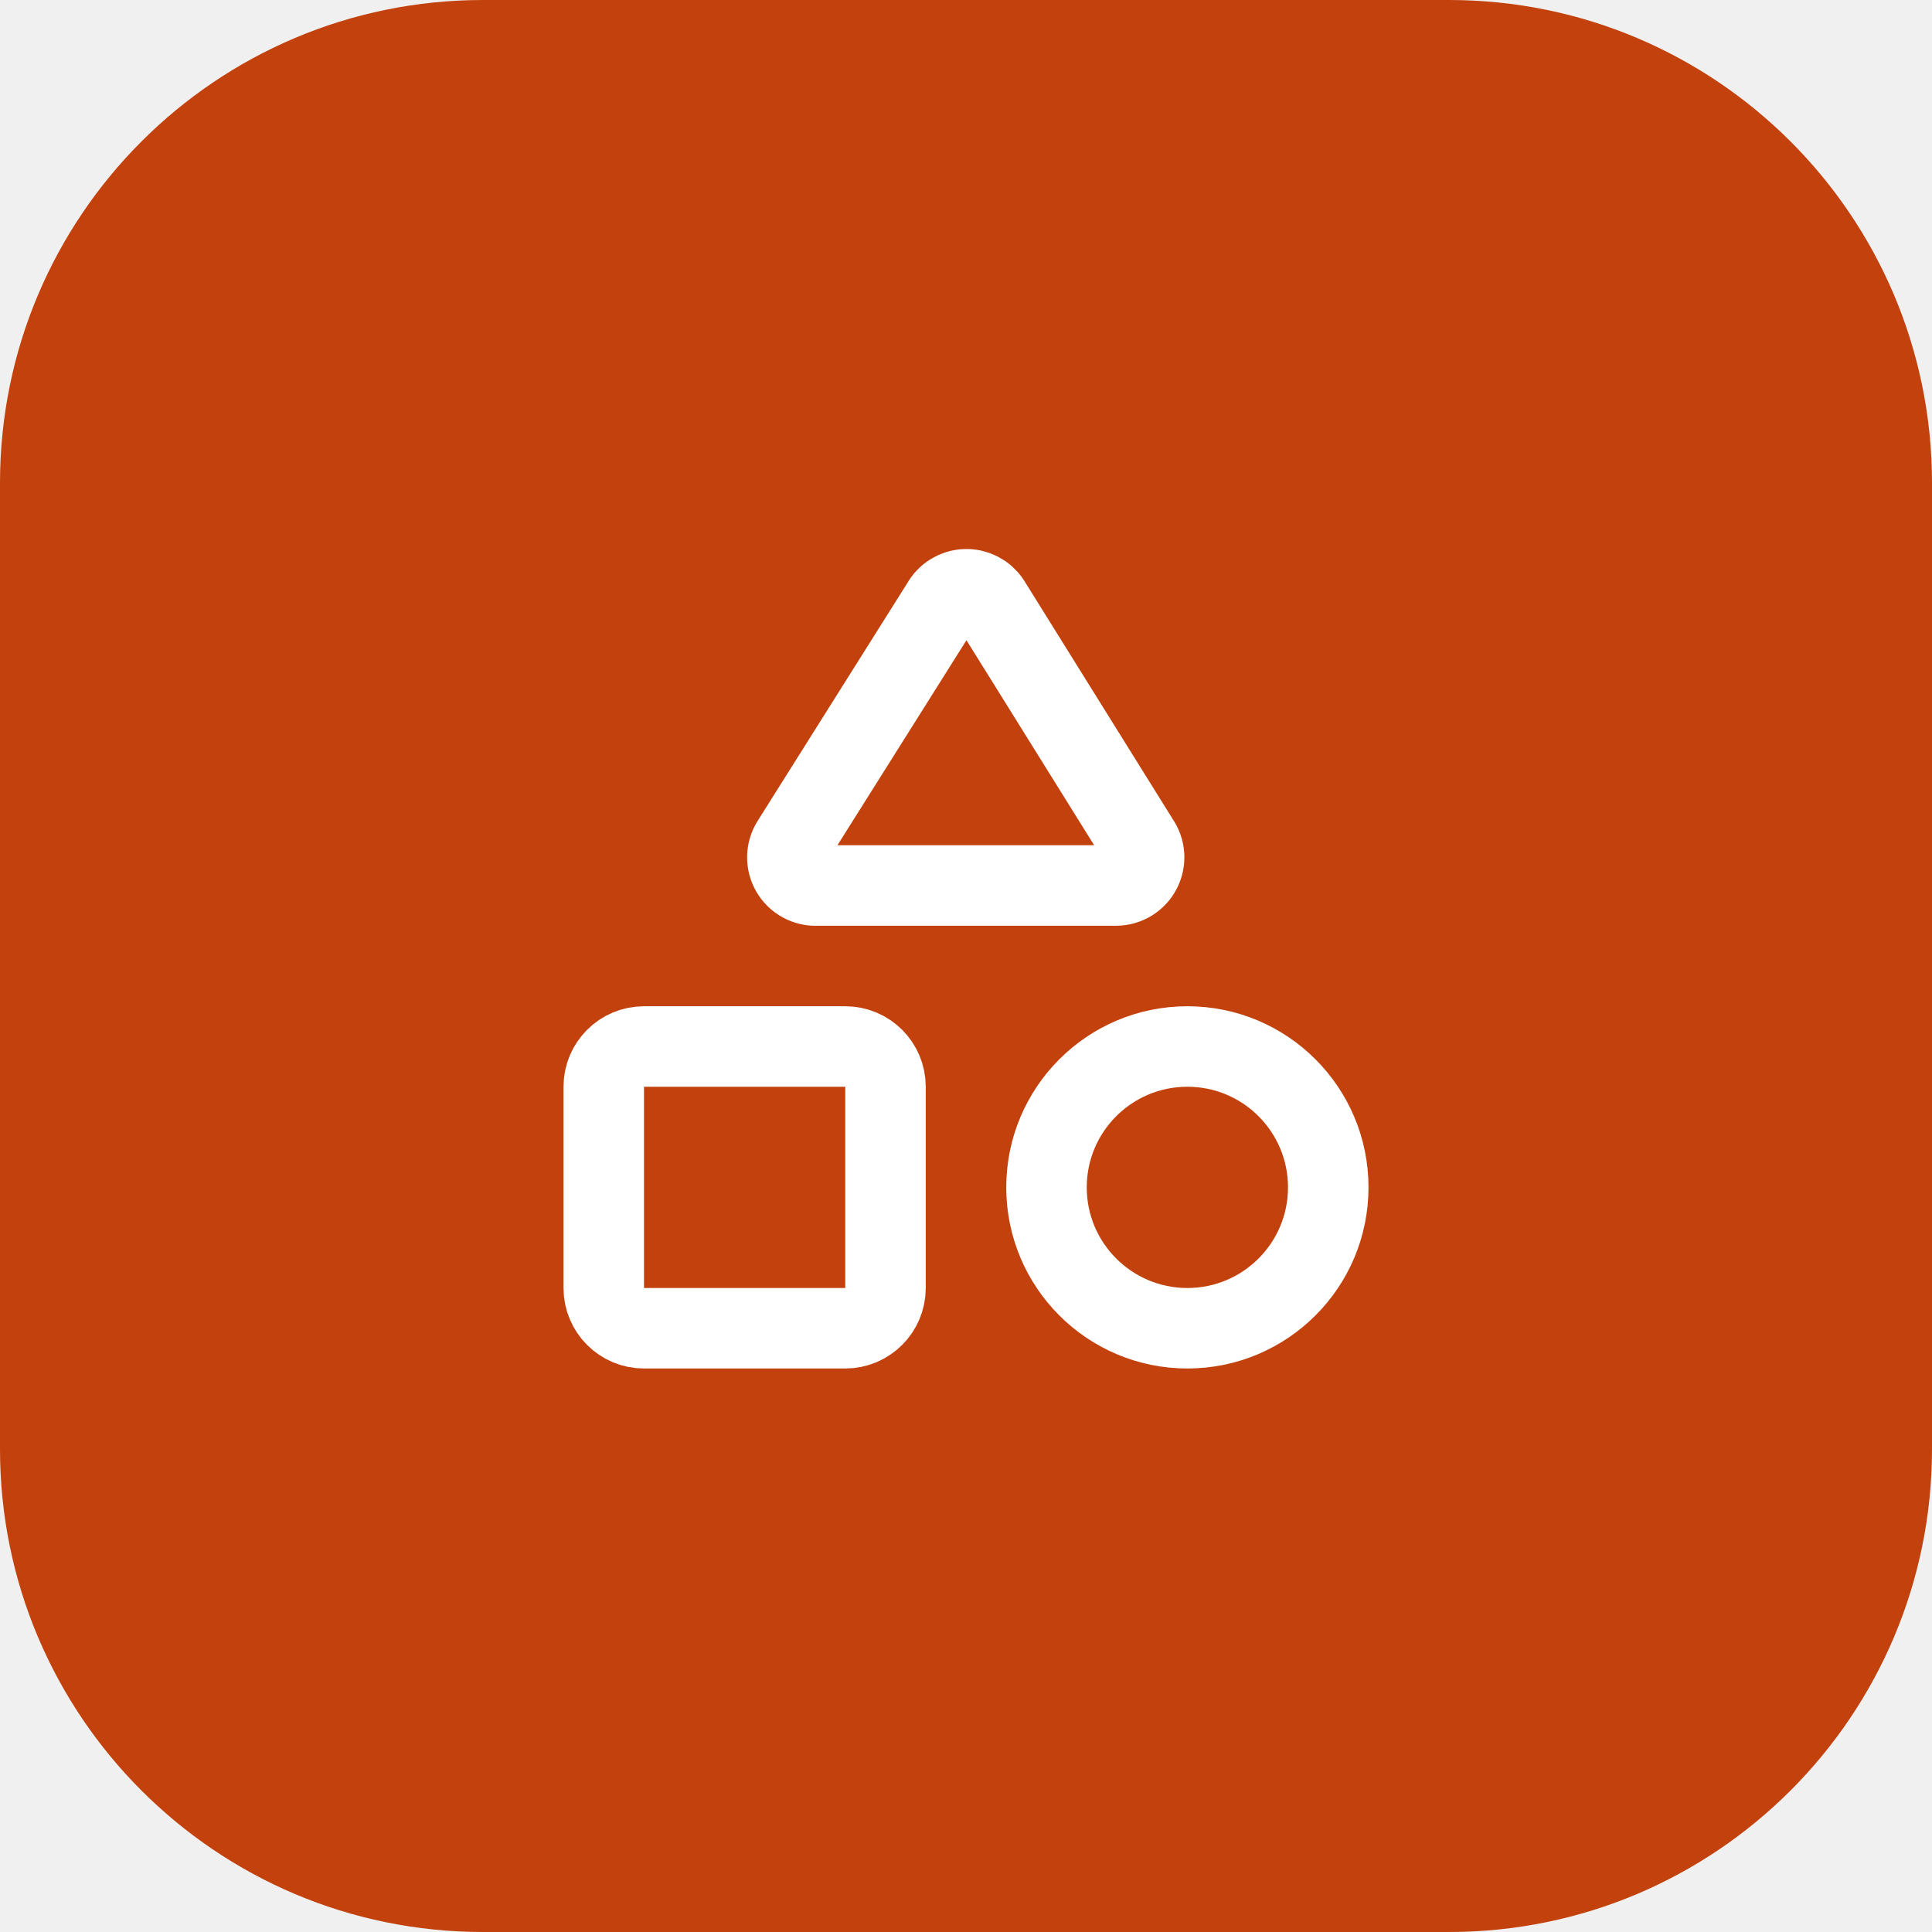
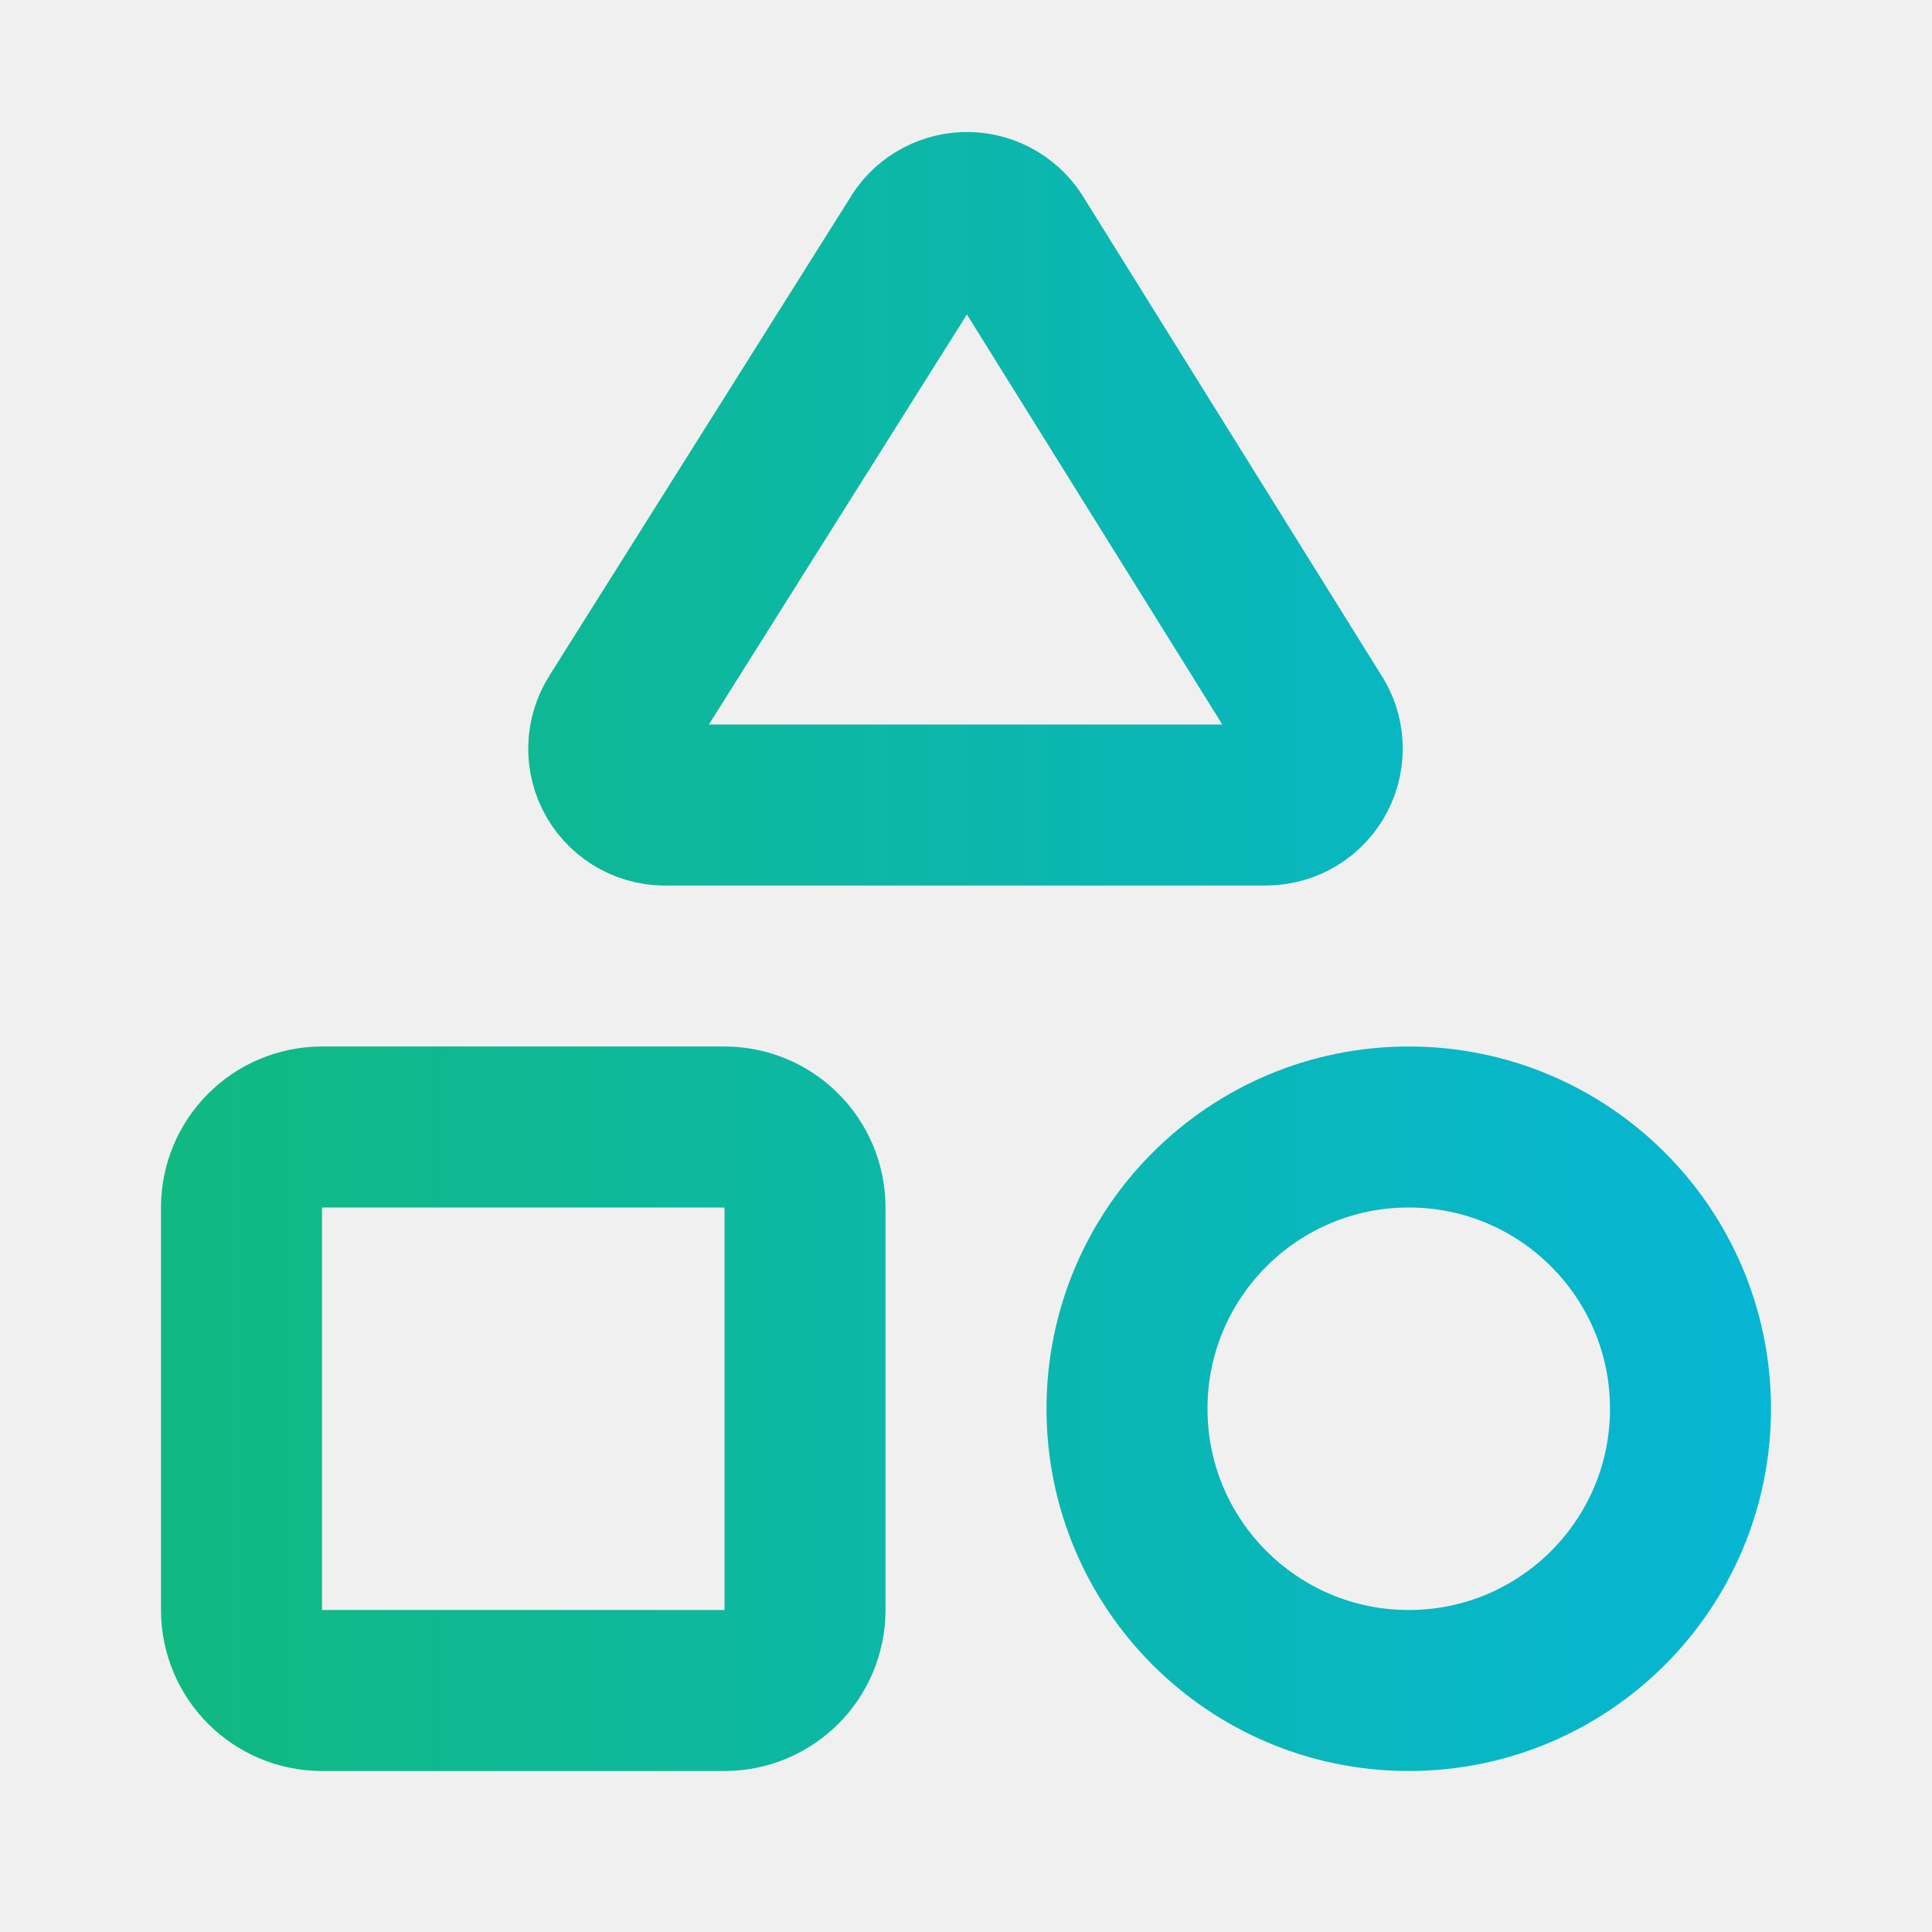
- <svg xmlns="http://www.w3.org/2000/svg" width="48" height="48" viewBox="0 0 48 48">
-   <rect width="48" height="48" rx="12" fill="#c2410c" />
-   <g transform="translate(12 12)" fill="none" stroke="#fff" stroke-width="2" stroke-linecap="round" stroke-linejoin="round">
+ <svg xmlns="http://www.w3.org/2000/svg" width="40" height="40" viewBox="0 0 24 24">
+   <defs>
+     <linearGradient id="brand" x1="2" x2="22" y1="0" y2="0" gradientUnits="userSpaceOnUse">
+       <stop offset="0" stop-color="#10b981" />
+       <stop offset="1" stop-color="#06b6d4" />
+     </linearGradient>
+   </defs>
+   <g fill="none" stroke="url(#brand)" stroke-width="2" stroke-linecap="round" stroke-linejoin="round">
    <path d="M8.3 10a.7.7 0 0 1-.626-1.079L11.4 3a.7.7 0 0 1 1.198-.043L16.3 8.9a.7.7 0 0 1-.572 1.1Z" />
    <rect x="3" y="14" width="7" height="7" rx="1" />
    <circle cx="17.5" cy="17.5" r="3.5" />
  </g>
</svg>
